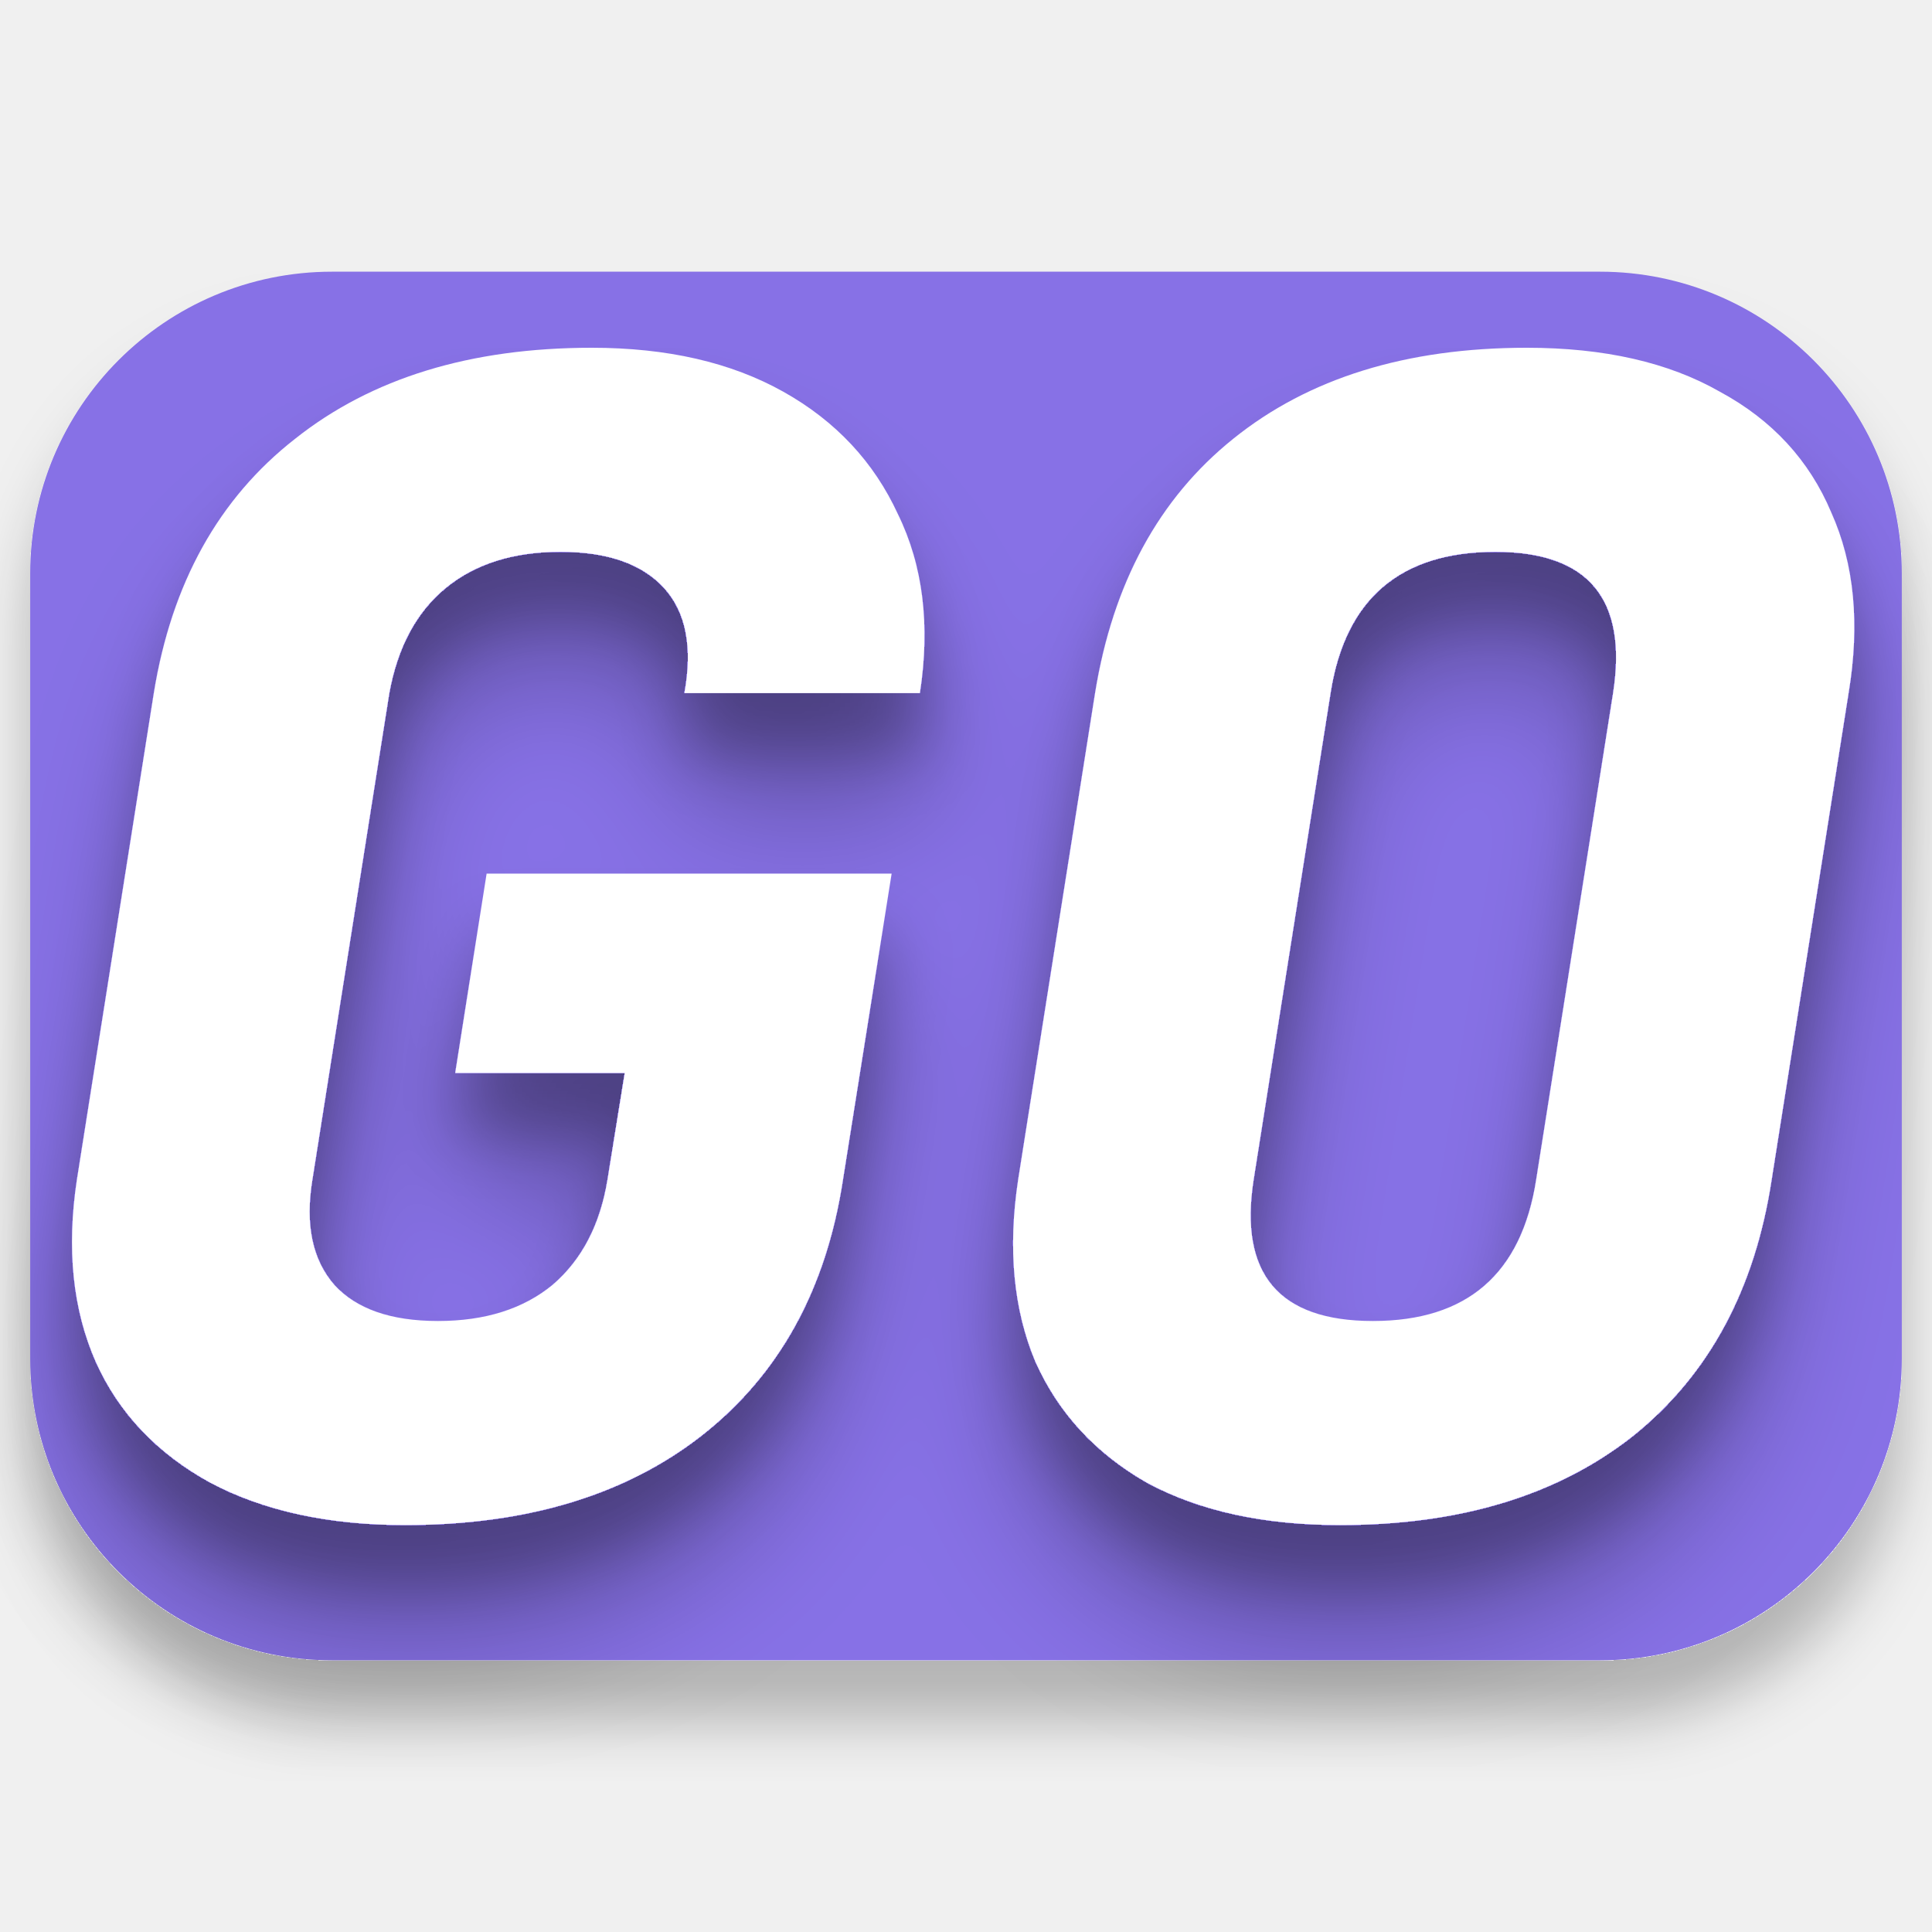
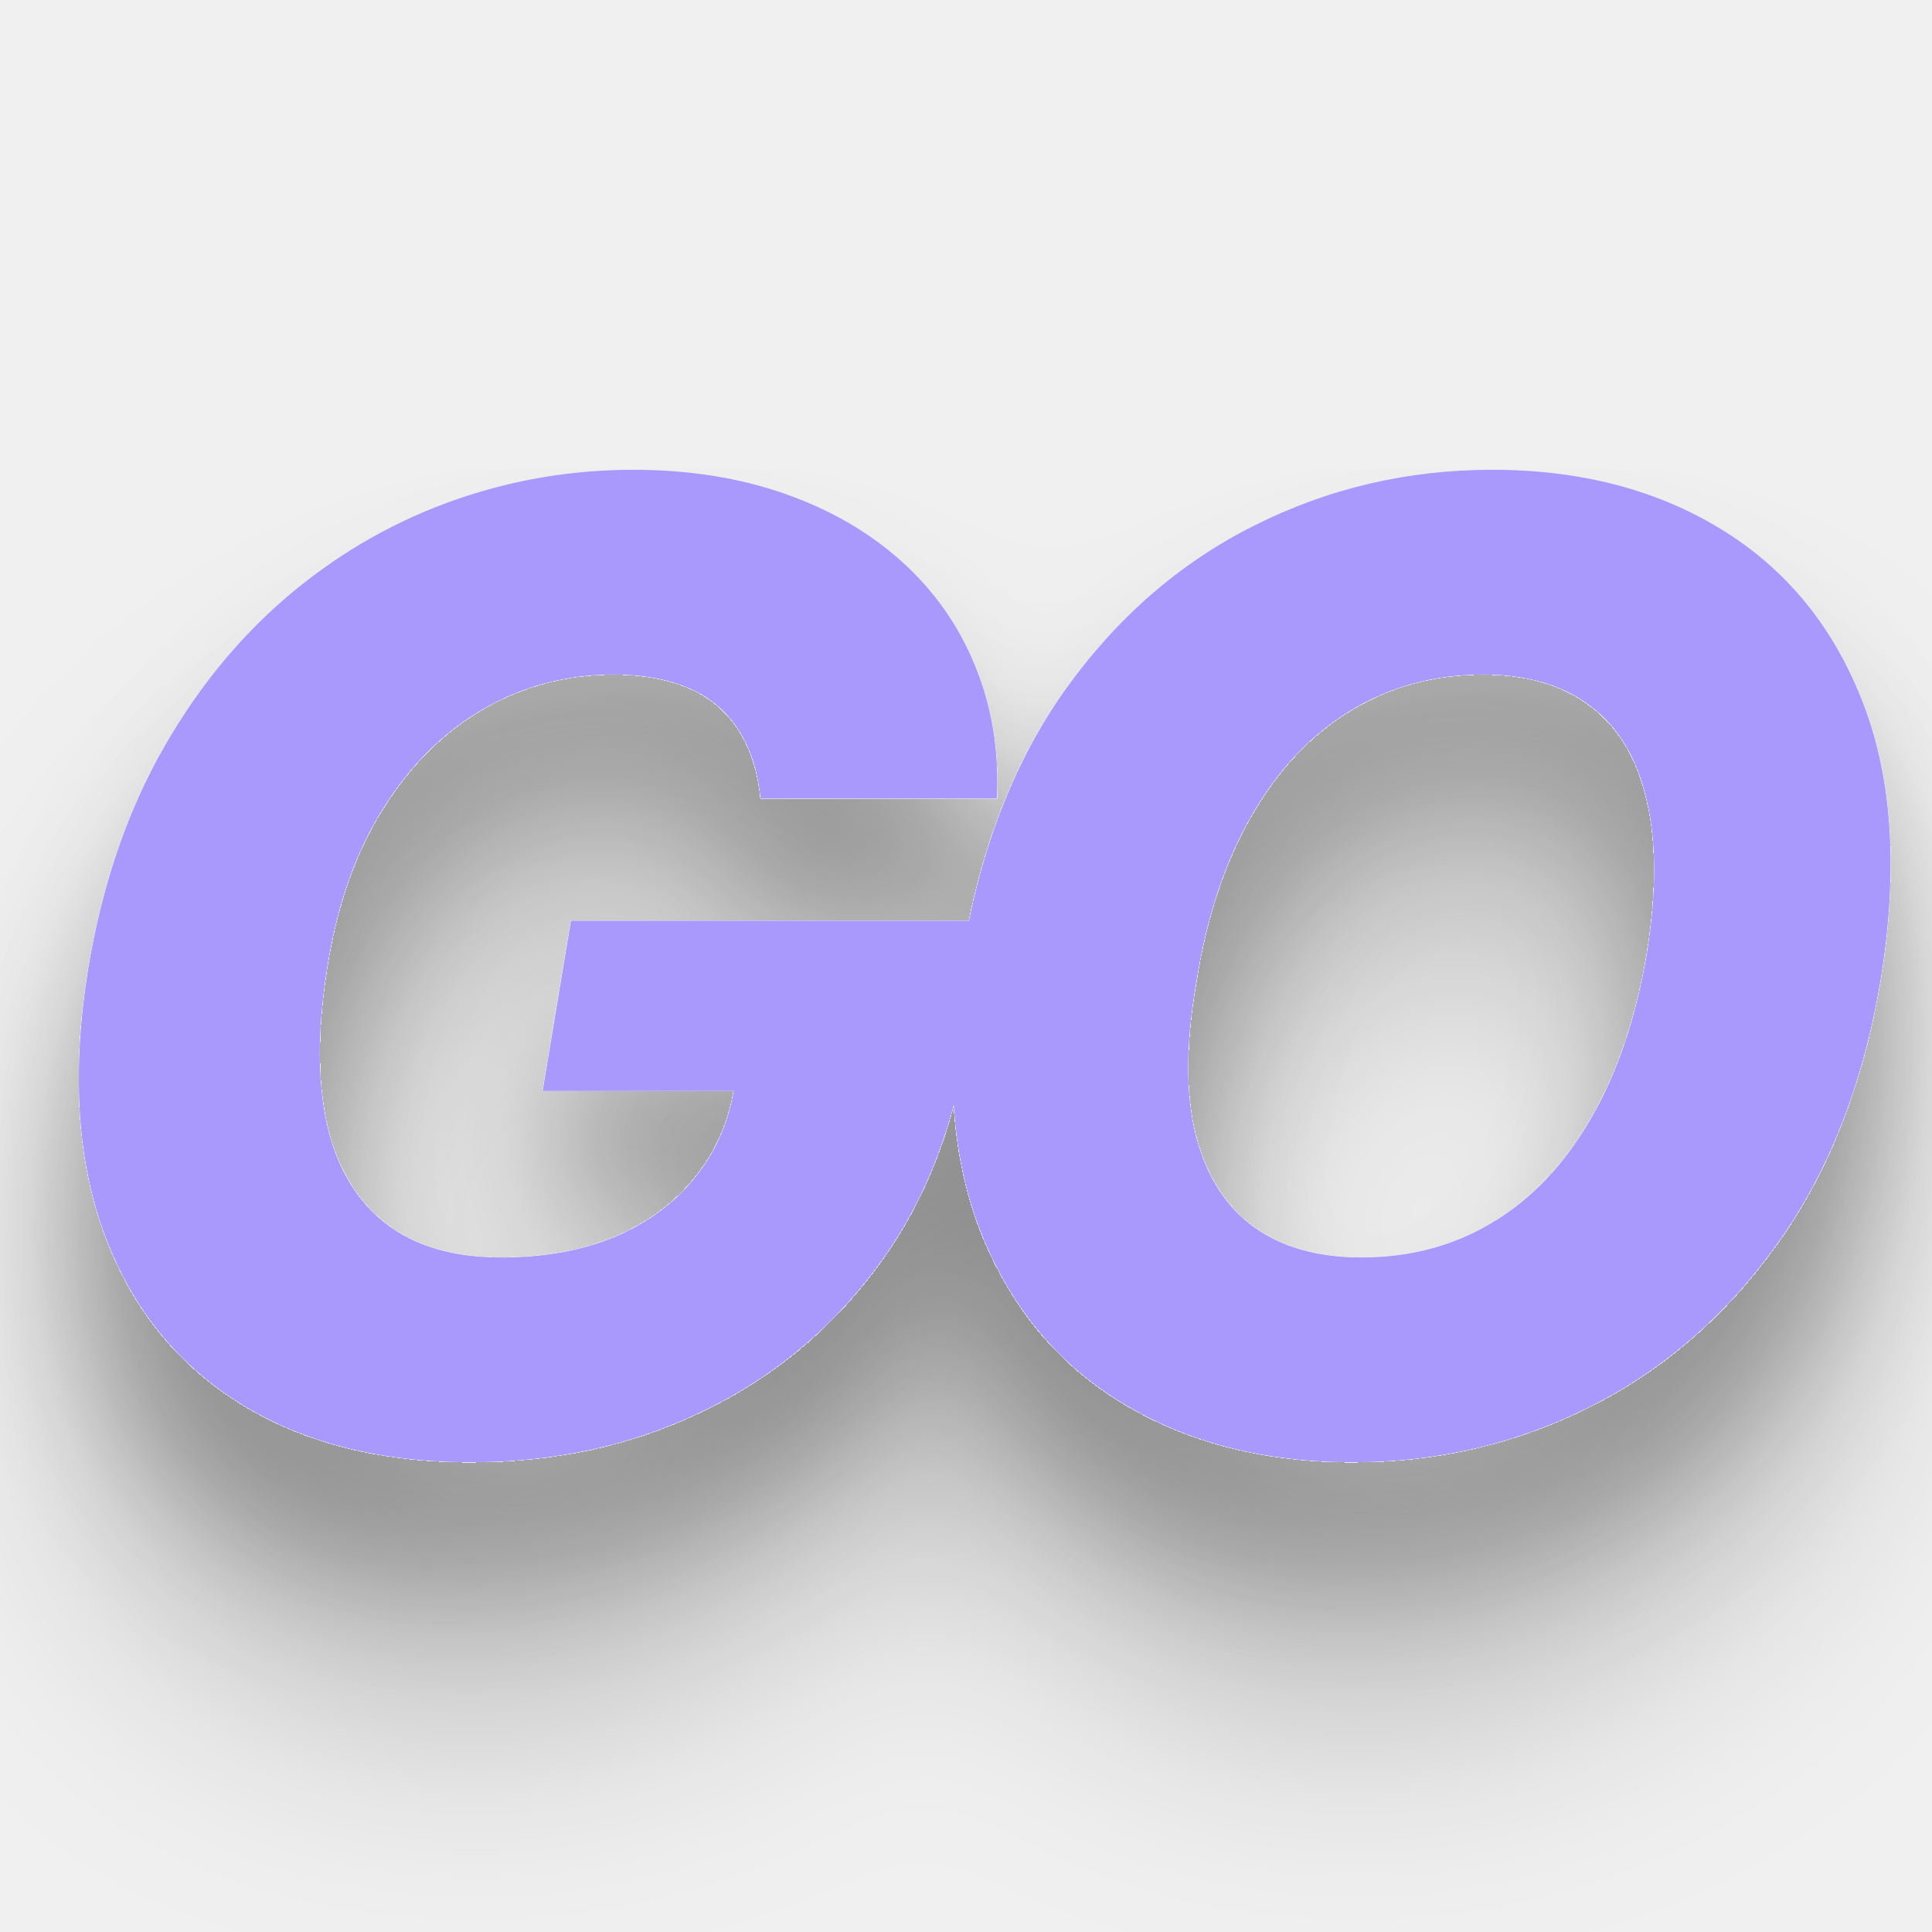
- <svg xmlns="http://www.w3.org/2000/svg" width="64" height="64" viewBox="0 0 64 64" fill="none">
+ <svg xmlns="http://www.w3.org/2000/svg" width="32" height="32" viewBox="0 0 32 32" fill="none">
  <g clip-path="url(#clip0_32_53)">
-     <g filter="url(#filter0_d_32_53)">
-       <rect x="1" y="9" width="62" height="46" rx="10" fill="#8771E6" />
-     </g>
-     <g filter="url(#filter1_dd_32_53)">
-       <path d="M13.416 50.52C10.885 50.52 8.736 50.052 6.968 49.116C5.2 48.145 3.935 46.811 3.172 45.112C2.409 43.379 2.201 41.368 2.548 39.08L5.096 22.96C5.685 19.32 7.245 16.512 9.776 14.536C12.307 12.525 15.583 11.52 19.604 11.52C22.1 11.52 24.215 12.005 25.948 12.976C27.681 13.947 28.947 15.299 29.744 17.032C30.576 18.731 30.819 20.707 30.472 22.96H22.672C22.949 21.435 22.724 20.273 21.996 19.476C21.268 18.679 20.124 18.28 18.564 18.28C17.004 18.28 15.739 18.679 14.768 19.476C13.797 20.273 13.173 21.435 12.896 22.96L10.348 39.08C10.105 40.571 10.348 41.732 11.076 42.564C11.804 43.361 12.948 43.76 14.508 43.76C16.068 43.76 17.333 43.361 18.304 42.564C19.275 41.732 19.881 40.571 20.124 39.08L20.696 35.544H15.08L16.12 28.94H29.536L27.924 39.08C27.369 42.72 25.809 45.545 23.244 47.556C20.713 49.532 17.437 50.52 13.416 50.52ZM44.388 50.52C41.857 50.52 39.725 50.052 37.992 49.116C36.293 48.145 35.062 46.811 34.3 45.112C33.572 43.379 33.381 41.368 33.728 39.08L36.276 22.96C36.865 19.32 38.39 16.512 40.852 14.536C43.348 12.525 46.589 11.52 50.576 11.52C53.141 11.52 55.273 12.005 56.972 12.976C58.705 13.912 59.936 15.247 60.664 16.98C61.426 18.679 61.617 20.672 61.236 22.96L58.688 39.08C58.133 42.72 56.608 45.545 54.112 47.556C51.616 49.532 48.374 50.52 44.388 50.52ZM45.48 43.76C48.6 43.76 50.402 42.2 50.888 39.08L53.436 22.96C53.921 19.84 52.621 18.28 49.536 18.28C46.381 18.28 44.561 19.84 44.076 22.96L41.528 39.08C41.042 42.2 42.36 43.76 45.48 43.76Z" fill="white" />
+     <g filter="url(#filter0_dd_32_53)">
+       <path d="M12.598 13.227C12.566 12.898 12.493 12.609 12.379 12.359C12.264 12.104 12.108 11.888 11.91 11.711C11.712 11.534 11.467 11.401 11.176 11.312C10.884 11.219 10.546 11.172 10.16 11.172C9.389 11.172 8.676 11.359 8.02 11.734C7.363 12.109 6.809 12.656 6.356 13.375C5.902 14.088 5.592 14.956 5.426 15.977C5.259 17.003 5.254 17.878 5.41 18.602C5.572 19.326 5.895 19.878 6.379 20.258C6.863 20.638 7.504 20.828 8.301 20.828C9.014 20.828 9.645 20.713 10.191 20.484C10.738 20.25 11.181 19.919 11.52 19.492C11.863 19.065 12.079 18.562 12.168 17.984L12.879 18.07H8.988L9.457 15.25H16.348L15.996 17.367C15.762 18.799 15.257 20.026 14.48 21.047C13.71 22.068 12.746 22.852 11.59 23.398C10.439 23.945 9.176 24.219 7.801 24.219C6.28 24.219 4.996 23.888 3.949 23.227C2.902 22.565 2.158 21.622 1.715 20.398C1.272 19.169 1.189 17.711 1.465 16.023C1.684 14.711 2.072 13.547 2.629 12.531C3.191 11.51 3.879 10.646 4.691 9.938C5.509 9.229 6.413 8.693 7.402 8.328C8.392 7.964 9.421 7.781 10.488 7.781C11.41 7.781 12.249 7.914 13.004 8.18C13.759 8.445 14.405 8.82 14.941 9.305C15.478 9.789 15.882 10.365 16.152 11.031C16.428 11.698 16.548 12.43 16.512 13.227H12.598ZM31.145 16.25C30.853 17.974 30.28 19.43 29.426 20.617C28.577 21.799 27.543 22.695 26.324 23.305C25.111 23.914 23.806 24.219 22.41 24.219C20.936 24.219 19.66 23.891 18.582 23.234C17.504 22.578 16.72 21.622 16.23 20.367C15.746 19.112 15.652 17.588 15.949 15.797C16.23 14.073 16.796 12.615 17.645 11.422C18.499 10.229 19.538 9.326 20.762 8.711C21.991 8.091 23.309 7.781 24.715 7.781C26.178 7.781 27.447 8.112 28.52 8.773C29.598 9.435 30.379 10.396 30.863 11.656C31.348 12.917 31.441 14.448 31.145 16.25ZM27.277 15.797C27.439 14.792 27.439 13.945 27.277 13.258C27.121 12.57 26.814 12.052 26.355 11.703C25.897 11.349 25.301 11.172 24.566 11.172C23.754 11.172 23.02 11.372 22.363 11.773C21.712 12.169 21.168 12.747 20.73 13.508C20.293 14.263 19.988 15.177 19.816 16.25C19.639 17.266 19.634 18.112 19.801 18.789C19.973 19.466 20.293 19.977 20.762 20.32C21.23 20.659 21.827 20.828 22.551 20.828C23.358 20.828 24.085 20.633 24.73 20.242C25.376 19.852 25.915 19.281 26.348 18.531C26.785 17.781 27.095 16.87 27.277 15.797Z" fill="#AA99FD" />
    </g>
  </g>
  <defs>
-     <filter id="filter0_d_32_53" x="-1" y="9" width="66" height="50" filterUnits="userSpaceOnUse" color-interpolation-filters="sRGB">
-       <feFlood flood-opacity="0" result="BackgroundImageFix" />
-       <feColorMatrix in="SourceAlpha" type="matrix" values="0 0 0 0 0 0 0 0 0 0 0 0 0 0 0 0 0 0 127 0" result="hardAlpha" />
-       <feOffset dy="2" />
-       <feGaussianBlur stdDeviation="1" />
-       <feComposite in2="hardAlpha" operator="out" />
-       <feColorMatrix type="matrix" values="0 0 0 0 0 0 0 0 0 0 0 0 0 0 0 0 0 0 0.25 0" />
-       <feBlend mode="normal" in2="BackgroundImageFix" result="effect1_dropShadow_32_53" />
-       <feBlend mode="normal" in="SourceGraphic" in2="effect1_dropShadow_32_53" result="shape" />
-     </filter>
-     <filter id="filter1_dd_32_53" x="-1.972" y="11.52" width="67.78" height="47" filterUnits="userSpaceOnUse" color-interpolation-filters="sRGB">
+     <filter id="filter0_dd_32_53" x="-2.949" y="7.781" width="38.539" height="24.438" filterUnits="userSpaceOnUse" color-interpolation-filters="sRGB">
      <feFlood flood-opacity="0" result="BackgroundImageFix" />
      <feColorMatrix in="SourceAlpha" type="matrix" values="0 0 0 0 0 0 0 0 0 0 0 0 0 0 0 0 0 0 127 0" result="hardAlpha" />
      <feOffset dy="2" />
      <feGaussianBlur stdDeviation="1" />
      <feComposite in2="hardAlpha" operator="out" />
      <feColorMatrix type="matrix" values="0 0 0 0 0 0 0 0 0 0 0 0 0 0 0 0 0 0 0.25 0" />
      <feBlend mode="normal" in2="BackgroundImageFix" result="effect1_dropShadow_32_53" />
      <feColorMatrix in="SourceAlpha" type="matrix" values="0 0 0 0 0 0 0 0 0 0 0 0 0 0 0 0 0 0 127 0" result="hardAlpha" />
      <feOffset dy="4" />
      <feGaussianBlur stdDeviation="2" />
      <feComposite in2="hardAlpha" operator="out" />
      <feColorMatrix type="matrix" values="0 0 0 0 0 0 0 0 0 0 0 0 0 0 0 0 0 0 0.25 0" />
      <feBlend mode="normal" in2="effect1_dropShadow_32_53" result="effect2_dropShadow_32_53" />
      <feBlend mode="normal" in="SourceGraphic" in2="effect2_dropShadow_32_53" result="shape" />
    </filter>
    <clipPath id="clip0_32_53">
-       <rect width="64" height="64" fill="white" />
+       <rect width="32" height="32" fill="white" />
    </clipPath>
  </defs>
</svg>
